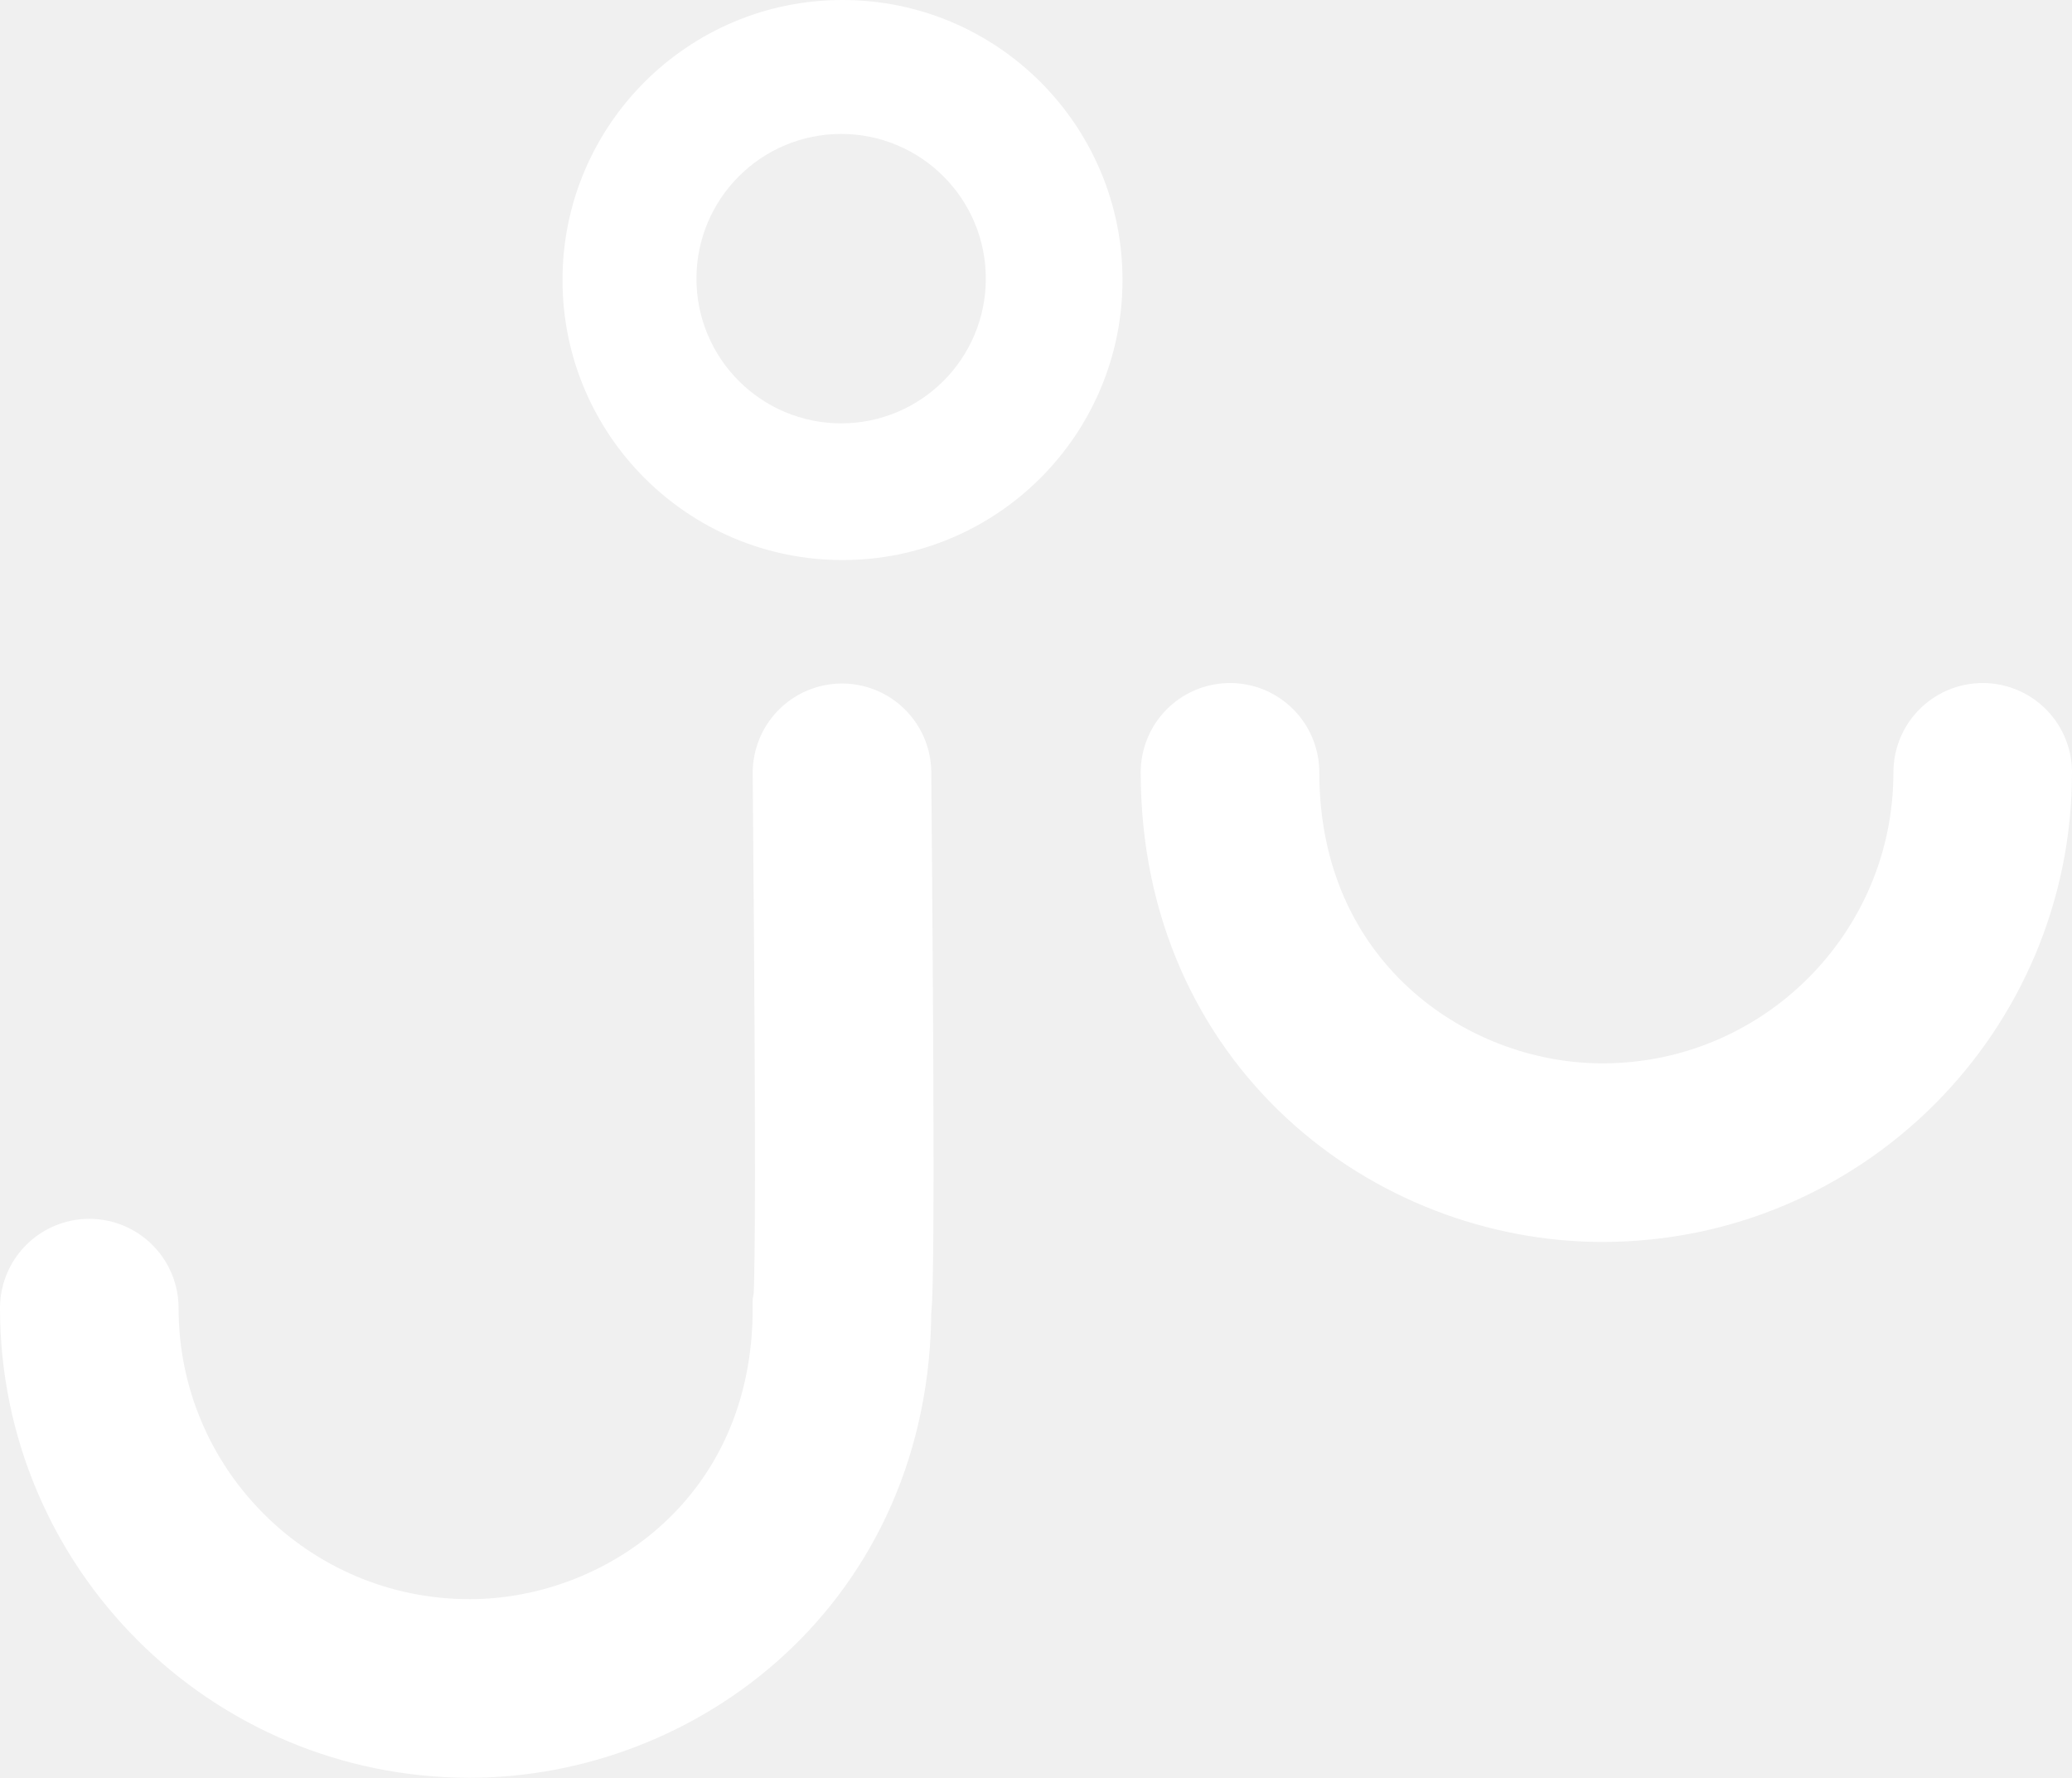
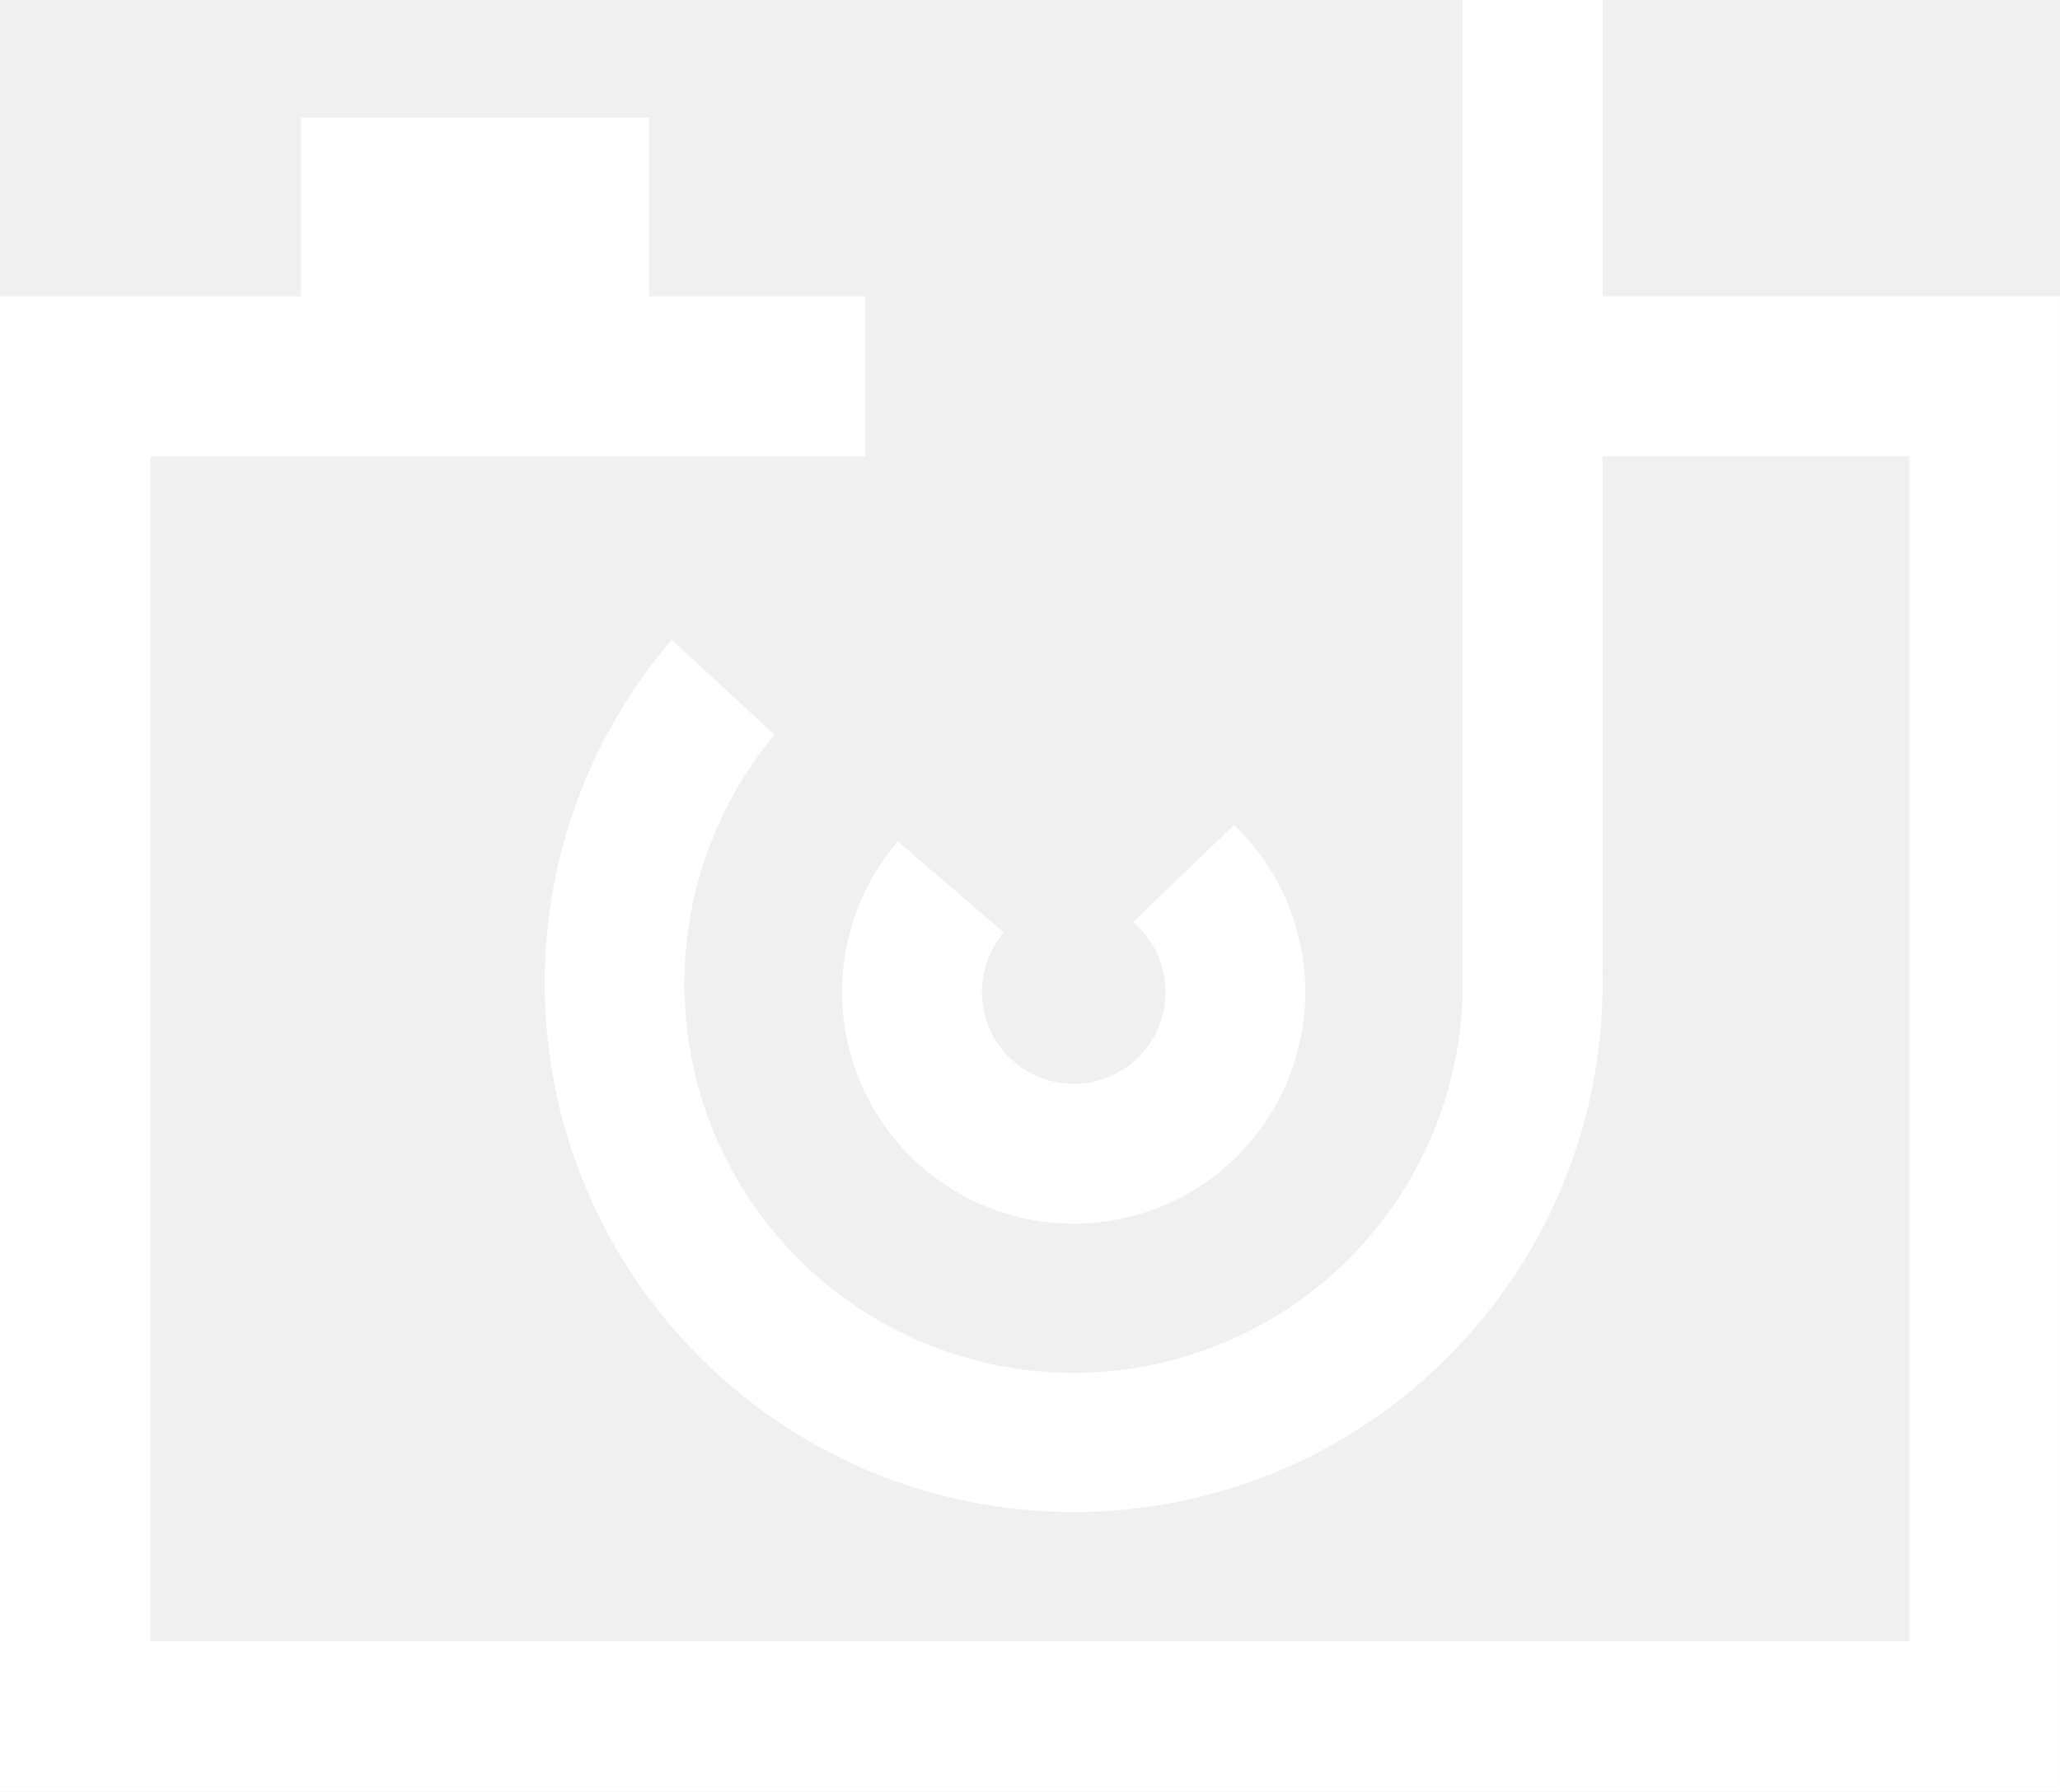
- <svg xmlns="http://www.w3.org/2000/svg" width="464.105" height="398.149" viewBox="0 0 464.105 398.149">
+ <svg xmlns="http://www.w3.org/2000/svg" width="133.924" height="116.501" viewBox="0 0 133.924 116.501">
  <defs>
-     <style>.logo-svg{fill:none;stroke:white;stroke-linecap:round;stroke-width:40px;}.b{fill:white;}</style>
+     <style>.logo-a{fill:#fff;}</style>
  </defs>
-   <g transform="translate(-280 -547)">
-     <path class="logo-svg" d="M219.983,169.105a85.178,85.178,0,0,0,85.178-85.178c0-41.068-31.263-83.42-85.178-83.42-5.5-1.143-113.918,0-119.892,0" transform="translate(469.105 619.988) rotate(90)" />
-     <path class="logo-svg" d="M219.983,0a85.178,85.178,0,0,1,85.178,85.178c0,41.068-31.263,83.42-85.178,83.42" transform="translate(724.105 499.988) rotate(90)" />
-     <path class="b" d="M-1106.289-9529.576a62.309,62.309,0,0,1-24.41-4.929,62.609,62.609,0,0,1-10.653-5.782,63.217,63.217,0,0,1-9.281-7.657,63.213,63.213,0,0,1-7.658-9.281,62.758,62.758,0,0,1-5.782-10.653,62.316,62.316,0,0,1-4.928-24.409,62.317,62.317,0,0,1,4.928-24.41,62.758,62.758,0,0,1,5.782-10.653,63.213,63.213,0,0,1,7.658-9.281,63.155,63.155,0,0,1,9.281-7.657,62.764,62.764,0,0,1,10.653-5.782,62.331,62.331,0,0,1,24.41-4.928,62.335,62.335,0,0,1,24.411,4.928,62.75,62.75,0,0,1,10.653,5.782,63.118,63.118,0,0,1,9.281,7.657,63.152,63.152,0,0,1,7.658,9.281,62.748,62.748,0,0,1,5.782,10.653,62.321,62.321,0,0,1,4.928,24.41,62.316,62.316,0,0,1-4.928,24.409,62.725,62.725,0,0,1-5.782,10.653,63.211,63.211,0,0,1-7.658,9.281,63.118,63.118,0,0,1-9.281,7.657,62.609,62.609,0,0,1-10.653,5.782A62.314,62.314,0,0,1-1106.289-9529.576Zm-.305-95.424a32.184,32.184,0,0,0-12.614,2.547,32.28,32.28,0,0,0-10.3,6.944,32.276,32.276,0,0,0-6.945,10.3,32.2,32.2,0,0,0-2.547,12.615,32.2,32.2,0,0,0,2.547,12.613,32.291,32.291,0,0,0,6.945,10.3,32.293,32.293,0,0,0,10.3,6.945,32.185,32.185,0,0,0,12.614,2.547,32.179,32.179,0,0,0,12.612-2.547,32.291,32.291,0,0,0,10.3-6.945,32.288,32.288,0,0,0,6.945-10.3,32.2,32.2,0,0,0,2.547-12.613,32.2,32.2,0,0,0-2.547-12.615,32.284,32.284,0,0,0-6.945-10.3,32.281,32.281,0,0,0-10.3-6.944A32.179,32.179,0,0,0-1106.594-9625Z" transform="translate(1575 10202)" />
+   <g transform="translate(-362.168 -150.999)">
+     <path class="logo-a" d="M133.922,112.522H0V15.289H56.259v10.4H9.784v77.053H124.138V25.684H97.231v-10.4h36.689v97.231h0ZM42.194,15.288H19.568V3.67H42.194V15.287Z" transform="translate(362.17 154.978)" />
+     <path class="logo-a" d="M21,95.611a34.284,34.284,0,0,1-5.84-3.168,34.631,34.631,0,0,1-9.287-9.287A34.341,34.341,0,0,1,8.245,41.594l6.681,6.18A25.3,25.3,0,1,0,59.67,63.933c0-.131,0-.261,0-.4V40.637h0V0H68.76V63.079h-.009q.01.427.01.854a34.245,34.245,0,0,1-5.872,19.223A34.454,34.454,0,0,1,47.763,95.611a34.476,34.476,0,0,1-26.765,0Z" transform="translate(397.593 150.999)" />
+     <path class="logo-a" d="M15.059,25.926A15.049,15.049,0,0,1,0,10.867a15.01,15.01,0,0,1,3.62-9.8L10.518,7a5.967,5.967,0,1,0,8.761-.348c-.116-.116-.239-.23-.365-.336L25.487,0c.079.076.153.149.221.218a15.068,15.068,0,0,1-4.787,24.524A14.957,14.957,0,0,1,15.059,25.926Z" transform="translate(416.913 204.633)" />
  </g>
</svg>
